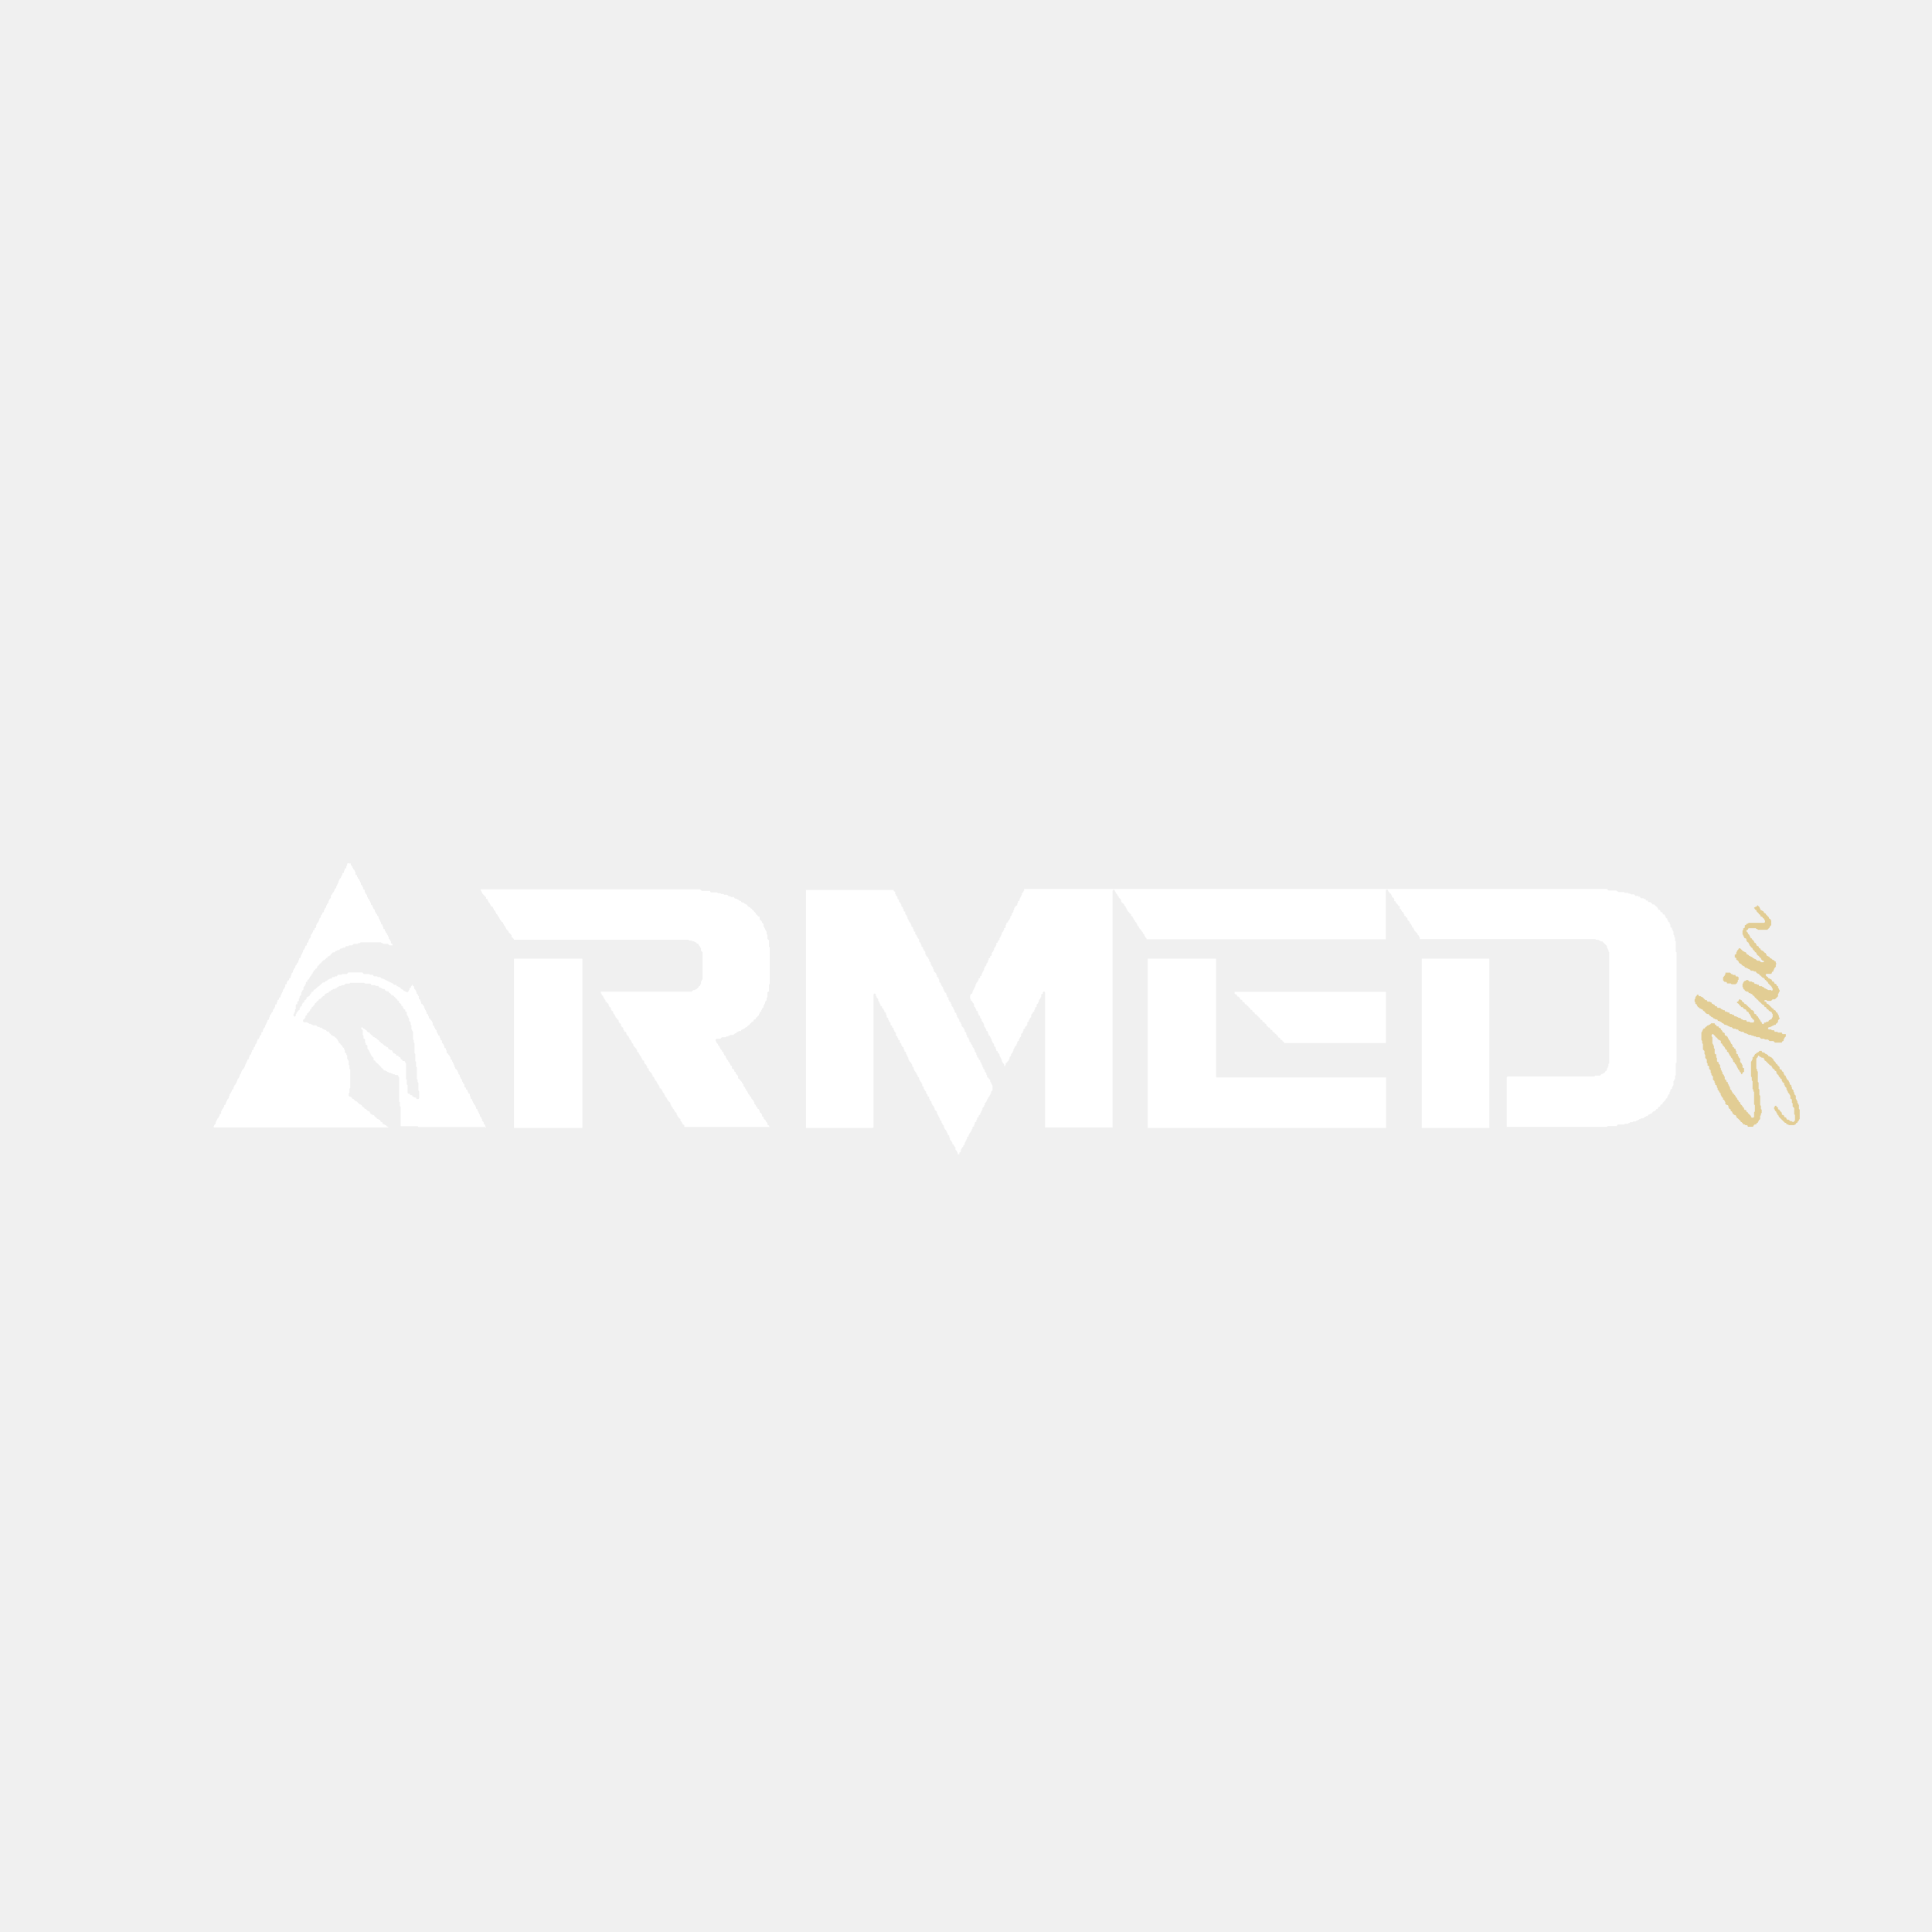
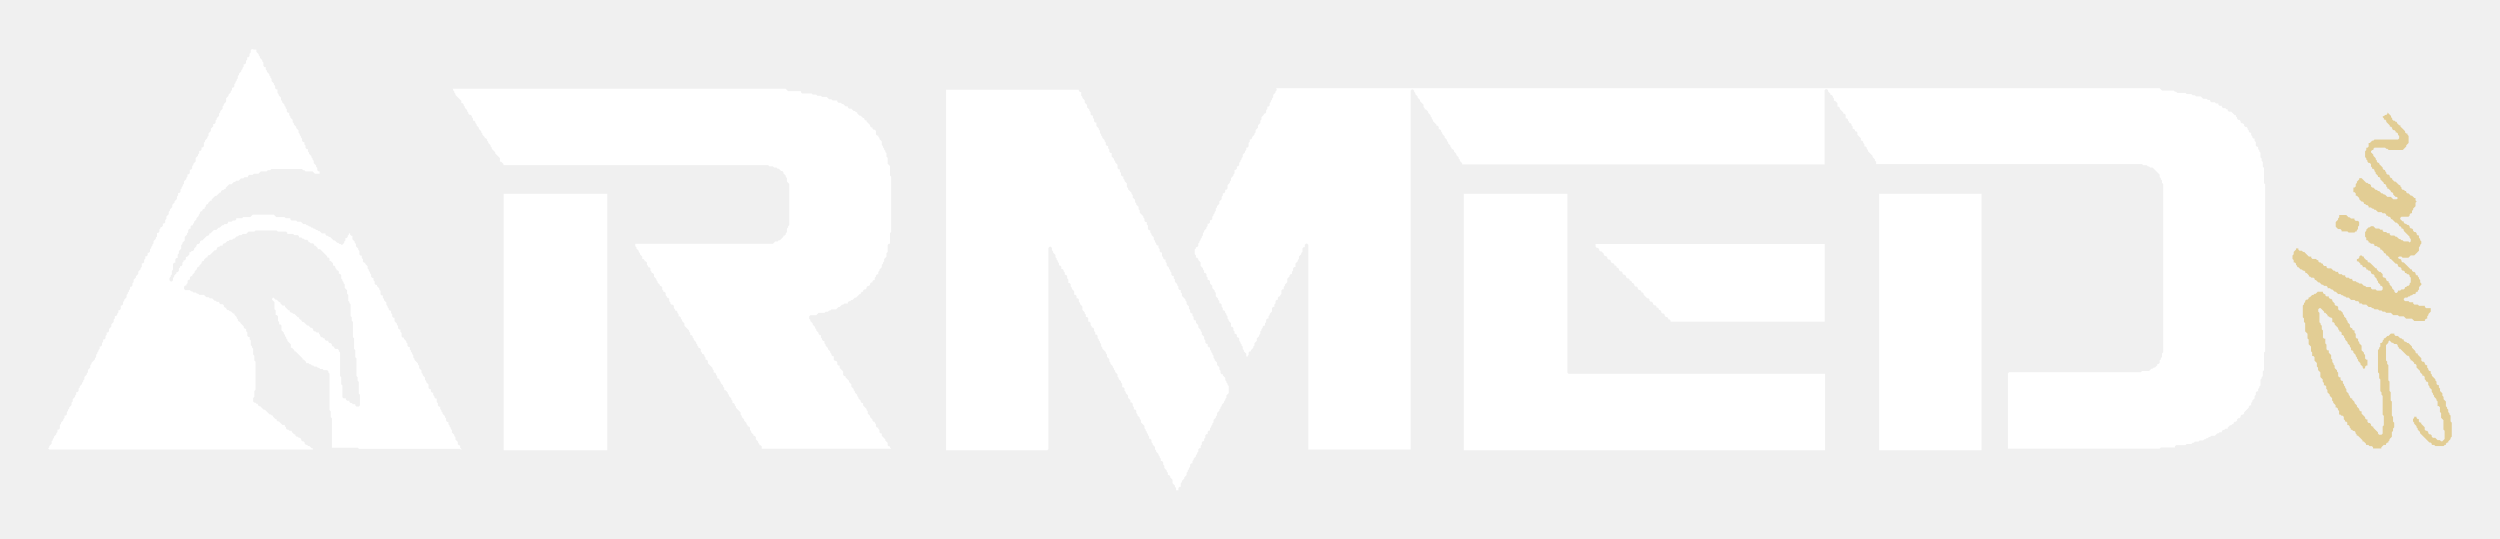
- <svg xmlns="http://www.w3.org/2000/svg" id="Layer_1" data-name="Layer 1" viewBox="0 0 500 500">
+ <svg xmlns="http://www.w3.org/2000/svg" id="Layer_1" data-name="Layer 1" viewBox="47 215 427 92">
  <defs>
    <style>
      .cls-1 {
        fill: #fff;
      }

      .cls-1, .cls-2 {
        fill-rule: evenodd;
      }

      .cls-2 {
        fill: #e2cd94;
      }
    </style>
  </defs>
  <path class="cls-1" d="M319.53,256.74v.4l.2.2h.2l.2.2v.2l.2.2h.2l.4.4v.2l.2.2h.2l.2.2v.2l.2.2h.2l.2.2v.2l.2.2h.2l.2.2v.2h.2l.2.2v.2h.2l.2.2v.2l.2.2h.2l.2.2v.2l.2.2h.2l.2.2v.2l.2.2h.2l.2.2v.2h.2l.2.2v.2h.2l.2.2v.2l.2.2h.2l.2.2v.2l.2.2h.2l.2.2v.2h.2l.2.2v.2l.6.6h.2l.2.2v.2l.2.2h.2l.2.2v.2l.2.2h.2l.2.2v.2h.2l.2.2v.2h.2l.2.2v.2l.2.2h.2l.2.2v.2l.2.2h.2l.2.2v.2h.2l.2.2v.2h26.33v-13.26h-39.19ZM367.96,248.1v43.81h17.48v-43.81h-17.48ZM297.02,248.1v43.81h61.7v-13.06h-43.81l-.2-.2v-30.55h-17.69ZM133.03,248.1v43.81h17.69v-43.81h-17.69ZM265.06,230.21v.2l-.2.2v.2l-.4.4v.4l-.2.2v.2l-.2.2v.2l-.2.2v.4l-.2.2h-.2v.4l-.2.2v.4l-.2.2h-.2v.2l-.4.4v.4l-.2.2v.4l-.4.4v.4l-.4.4v.4l-.2.2v.2l-.4.4v.2l-.2.2h-.2v.4l-.2.2v.6l-.2.2h-.2v.4l-.2.2v.2l-.4.4v.4l-.2.2v.2l-.2.2v.2l-.2.2v.4l-.2.2h-.2v.4l-.2.2h-.2v.6l-.2.2v.2l-.4.4v.4l-.2.2v.2l-.4.4v.6l-.2.2h-.2v.4l-.2.2h-.2v.4l-.2.2v.4l-.4.4v.4l-.4.4v.2l-.2.2v.4l-.2.2v.2l-.2.2v.2l-.2.2v.4l-.2.2h-.2v.4l-.2.2h-.2v.4l-.2.2v.2l-.4.4v.2l-.2.2v.4l-.2.2v.2l-.2.2v.2l-.2.2v.2l-.2.2v.4l-.2.2h-.2v.2l-.2.2v.8l.2.2v.4h.2l.2.2v.2l.4.4v.6l.4.4v.2l.2.2v.4h.2l.2.2v.4l.2.2v.4h.2l.2.2v.4l.4.4v.4l.4.4v.2l.2.2v.6l.4.4v.2l.2.2v.4h.2l.2.2v.4l.2.2v.4h.2l.2.2v.2l.2.2v.2l.2.2v.4l.2.2v.2l.4.4v.6h.2l.2.2v.4l.2.2v.4h.2l.2.2v.4h.2l.2.2v.4l.2.2v.2l.2.2v.2l.2.2v.4l.2.2v.2l.4.4v.4l.2.2v-.2l.2-.2v-.4l.2-.2h.2v-.2l.4-.4v-.2l.2-.2v-.4l.4-.4v-.4l.4-.4v-.2l.2-.2v-.4l.2-.2v-.2l.2-.2v-.2l.2-.2h.2v-.4l.2-.2v-.4l.2-.2h.2v-.4l.2-.2v-.2l.4-.4v-.6l.2-.2h.2v-.4l.2-.2v-.4l.2-.2h.2v-.4l.2-.2h.2v-.2l.2-.2v-.6l.2-.2h.2v-.4l.2-.2v-.2l.4-.4v-.6l.4-.4v-.2l.2-.2h.2v-.4l.2-.2v-.4l.2-.2h.2v-.6l.4-.4v-.2l.2-.2v-.4l.4-.4v-.2l.2-.2v-.6l.2-.2h.2v-.4l.2-.2h.2l.2.2v34.97h17.48v-61.3l.2-.2h.2l.2.2v.2l.2.2v.2l.4.4v.2l.4.4v.2l.6.6v.4l.2.2v.2h.2l.4.4v.2l.4.4v.2l.2.2v.2l.2.2v.2l.6.6v.2h.2l.2.2v.4h.2l.2.2v.2l.2.2v.2l.4.4v.2l.4.4v.2l.2.2v.2l.4.4v.2l.2.2v.2h.2l.2.2v.2l.4.4v.2l.4.4v.2l.2.2v.2l.4.4v.2h61.9v-12.66l.2-.2h.2l.2.2v.2l.4.4v.2h.2l.2.2v.2l.2.2v.4h.2l.4.4v.6h.2l.2.2v.2l.6.6v.2h.2l.2.2v.6h.2l.2.2v.2l.2.2v.2h.2l.2.2v.2l.2.2v.4h.2l.2.2v.2h.2l.2.2v.4l.6.6v.4h.2l.2.2v.2l.2.2v.4h.2l.2.2v.2l.2.2v.2l.8.8v.2l.4.4v.2l.2.2v.4h45.42l.2.2h.6l.2.2h.2l.2.2h.4l1.21,1.21v.4l.2.2v.2l.2.2v.4l.2.2v28.74l-.2.2v.6l-.2.2v.2l-.2.2v.4l-.2.2h-.2v.2l-.4.4h-.2l-.2.2h-.2l-.4.4h-1.21l-.2.2h-22.51l-.2.2v12.86h25.92l.2-.2h2.41v-.2l.2-.2h1.61l.2-.2h.8l.2-.2h.2l.2-.2h.6l.2-.2h.6l.2-.2h.2l.2-.2h.2l.2-.2h.2l.2-.2h.6l.4-.4h.2l.2-.2h.4v-.2l.2-.2h.2l.2-.2h.4v-.2l.4-.4h.2l.2-.2h.2v-.2l.2-.2h.2l.2-.2v-.2l.2-.2h.2l.2-.2v-.2l.2-.2h.2l.2-.2v-.2l.8-.8v-.2l.2-.2h.2v-.4l.2-.2v-.2l.4-.4v-.4l.2-.2v-.4l.2-.2h.2v-.4l.2-.2v-.2l.2-.2v-1l.2-.2v-.2l.2-.2v-.8l.2-.2v-3.01l.2-.2v-28.54l-.2-.2v-2.61l-.2-.2v-.8l-.2-.2v-.4l-.2-.2v-.8l-.2-.2v-.2l-.2-.2v-.4h-.2l-.2-.2v-.6l-.2-.2v-.4h-.2l-.2-.2v-.2l-.2-.2v-.4h-.2l-.2-.2v-.2l-.2-.2v-.2l-.2-.2h-.2l-.2-.2v-.2l-.2-.2h-.2l-.2-.2v-.2l-.2-.2h-.2l-.2-.2v-.2l-.2-.2v-.2h-.2l-.6-.6h-.4l-.2-.2v-.2h-.2l-.2-.2h-.4l-.2-.2v-.2h-.4l-.2-.2v-.2h-.4l-.2-.2h-.6l-.2-.2v-.2h-.4l-.2-.2h-.6l-.4-.4h-.8l-.2-.2h-.4l-.2-.2h-.8l-.2-.2h-1.41l-.2-.2h-.2l-.2-.2h-2.01l-.4-.4h-150.93ZM208.59,230.21v61.7h17.28l.2-.2v-34.37l.2-.2h.2l.2.2v.4l.2.2v.2l.4.4v.4l.2.2v.2l.2.2v.2l.2.2v.4h.2l.2.2v.4h.2l.2.2v.2l.2.2v.4h.2l.2.2v.4l.2.2v.6h.2l.2.2v.4l.2.2v.2l.4.4v.6h.2l.2.2v.4h.2l.2.2v.4l.2.2v.2l.4.4v.6l.4.4v.2l.2.2v.4h.2l.2.2v.6h.2l.2.2v.4l.2.2v.2h.2l.2.2v.4l.2.2v.4h.2l.2.2v.4l.2.2v.2l.2.2v.2l.2.2v.4l.2.2v.2l.6.6v.2l.2.2v.4l.4.4v.4l.2.2v.2l.4.4v.2l.2.2v.2l.2.2v.2l.4.4v.4l.2.2v.2l.4.4v.2l.2.2v.6h.2l.2.2v.4l.2.2v.2l.4.4v.4l.4.4v.4h.2l.2.2v.4l.2.2v.4h.2l.2.2v.4l.2.2v.2l.4.4v.2l.2.2v.4l.6.6v.4l.2.2v.2l.2.2v.2l.2.2v.2l.2.2v.4h.2l.2.2v.4l.2.2v.2l.4.4v.4l.2.2v.2l.4.4v.2l.2.2v.2l.2.2v.4h.2l.2.2v.4l.2.2v.4l.4.4v.2l.2.2v.4h.2l.2.2v.2l.4.4v.6l.4.4v.2l.2.2v.4h.4v-.4l.2-.2h.2v-.6l.2-.2v-.2l.4-.4v-.2l.4-.4v-.4l.2-.2v-.2l.2-.2v-.2l.2-.2v-.4l.2-.2h.2v-.4l.2-.2v-.2l.4-.4v-.2l.2-.2v-.2l.2-.2v-.4l.2-.2h.2v-.4l.2-.2v-.4l.2-.2h.2v-.4l.2-.2v-.4l.2-.2h.2v-.4l.2-.2h.2v-.4l.2-.2v-.2l.2-.2v-.2l.2-.2v-.4l.4-.4v-.2l.2-.2v-.4l.4-.4v-.2l.2-.2v-.2l.2-.2v-.2l.4-.4v-.2l.2-.2v-.2l.2-.2v-.4l.4-.4v-1.21l-.2-.2v-.2l-.2-.2v-.2l-.2-.2v-.4l-.4-.4v-.2h-.2l-.2-.2v-.4l-.2-.2v-.4l-.4-.4v-.4l-.4-.4v-.2l-.2-.2v-.4l-.2-.2v-.2l-.2-.2v-.2l-.2-.2v-.4h-.2l-.2-.2v-.4h-.2l-.2-.2v-.4l-.2-.2v-.4l-.4-.4v-.4l-.2-.2v-.2l-.4-.4v-.4l-.4-.4v-.4h-.2l-.2-.2v-.4l-.2-.2v-.4h-.2l-.2-.2v-.4l-.2-.2v-.4l-.4-.4v-.4l-.2-.2v-.2l-.6-.6v-.4l-.2-.2v-.4h-.2l-.2-.2v-.4l-.2-.2v-.2l-.4-.4v-.4l-.2-.2v-.4h-.2l-.2-.2v-.4l-.2-.2v-.2l-.2-.2v-.2l-.4-.4v-.4l-.2-.2v-.4h-.2l-.2-.2v-.2l-.2-.2v-.6h-.2l-.2-.2v-.4l-.2-.2v-.4h-.2l-.2-.2v-.2l-.2-.2v-.2l-.2-.2v-.4l-.4-.4v-.2l-.2-.2v-.4h-.2l-.2-.2v-.6l-.2-.2v-.4h-.2l-.2-.2v-.4l-.2-.2v-.2l-.6-.6v-.4l-.2-.2v-.4l-.4-.4v-.2l-.2-.2v-.4l-.4-.4v-.4l-.2-.2v-.2l-.6-.6v-.2l-.2-.2v-.6l-.4-.4v-.2l-.2-.2v-.4h-.2l-.2-.2v-.4l-.2-.2v-.4h-.2l-.2-.2v-.6l-.4-.4v-.2l-.2-.2v-.2l-.4-.4v-.6h-.2l-.2-.2v-.4l-.2-.2v-.4h-.2l-.2-.2v-.4l-.2-.2v-.2l-.4-.4v-.2l-.2-.2v-.2l-.2-.2v-.4l-.2-.2v-.2l-.4-.4v-.6h-.2l-.2-.2v-.4l-.2-.2v-.4h-.2l-.2-.2v-.4l-.2-.2v-.2l-.4-.4v-.4l-.4-.4v-.4l-.4-.4v-.2l-.2-.2v-.6h-.2l-.2-.2v-.2h-22.71ZM124.39,230.21v.2l.2.2v.2l.2.2v.2l1,1v.4h.2l.2.2v.2l.2.2v.2l.4.4v.2l.2.2v.2l.2.2h.2l.2.2v.2l.2.2v.4h.2l.2.2v.2l.2.2v.2l.4.4v.2l.4.4v.2l.2.2v.2l.4.4v.2h.2l.2.2v.2l.2.2v.2l.4.4v.2l.2.2v.2l.6.6v.2l.8.8v.6h.2l.4.4v.2h45.22l.2.2h.6l.2.2h.4l.2.2h.2l.4.4h.2l.2.2v.2l.4.4v.2l.2.2v.6l.4.4v7.03l-.2.2v.2l-.2.2v.6l-.2.2v.2l-.2.2h-.2v.2l-.6.6h-.2l-.2.2h-.4l-.4.4h-23.51v.4l.2.2v.2l.4.4v.2l.2.2v.2l.4.4v.4h.2l.2.2v.2h.2l.2.2v.4l.2.2v.2h.2l.2.2v.4l.2.2v.2h.2l.2.2v.4l.4.4v.2l.2.2v.2l.4.4v.2h.2l.2.2v.4l.2.2v.2h.2l.2.2v.4l.2.2v.2h.2l.2.2v.4l.2.2v.2l.2.2h.2l.2.2v.4l.2.2v.2h.2l.2.2v.2l.2.2v.4h.2l.2.2v.2l.2.2v.2l.4.4v.4l.8.8v.2l.2.2v.4h.2l.2.2v.2l.2.2v.2l.4.4v.2l.2.2v.2l.2.2v.2h.2l.2.2v.4l.2.2v.2h.2l.2.2v.2l.2.2v.4h.2l.2.2v.4l.8.8v.2l.2.2v.4h.2l.2.2v.2l.2.2v.4h.2l.2.2v.2l.2.2v.2l.4.4v.2l.2.2v.4h.2l.4.4v.2l.2.2v.2l.4.4v.2l.2.2v.4h.2l.2.2v.2l.2.2v.2l.8.8v.4l.2.2v.2l.4.4v.2l.4.4v.2l.2.2v.2h.2l.2.2v.4l.2.2v.2l.4.4v.2h.2l.2.2v.4l.4.4v.2l.2.2v.2h.2l.2.2v.4h22.11l-.2-.2v-.2h-.2l-.2-.2v-.4l-.4-.4v-.2l-.6-.6v-.4h-.2l-.2-.2v-.4l-.2-.2v-.2h-.2l-.2-.2v-.4l-.2-.2v-.2h-.2l-.2-.2v-.2l-.4-.4v-.2l-.4-.4v-.4l-.2-.2v-.2l-.6-.6v-.4h-.2l-.2-.2v-.2l-.4-.4v-.2l-.2-.2v-.2l-.4-.4v-.2l-.2-.2v-.2l-.4-.4v-.4l-.4-.4v-.2l-.6-.6v-.2h-.2l-.2-.2v-.6l-.6-.6v-.4h-.2l-.2-.2v-.4l-.2-.2h-.2l-.2-.2v-.6h-.2l-.2-.2v-.2l-.2-.2v-.2l-.4-.4v-.2l-.4-.4v-.2l-.2-.2v-.4h-.2l-.2-.2v-.2l-.2-.2v-.4h-.2l-.2-.2v-.2l-.4-.4v-.2l-.2-.2v-.2l-.4-.4v-.2l-.4-.4v-.2l-.2-.2v-.4l.2-.2h1l.4-.4h1l.2-.2h.4l.2-.2h.2l.2-.2h.8l.4-.4h.2l.4-.4h.2l.2-.2h.6v-.2l.2-.2h.2l.2-.2h.2l.4-.4h.2l.6-.6h.2v-.2l.2-.2h.2v-.2l.2-.2h.2l.2-.2v-.2l.2-.2h.2l.2-.2v-.2l.2-.2h.2v-.2l.2-.2h.2v-.4l.2-.2v-.2l.2-.2h.2v-.4l.2-.2v-.2l.4-.4v-.4l.2-.2v-.2l.2-.2v-.4l.4-.4v-.6l.2-.2v-1.21l.2-.2h.2v-1.81l.2-.2v-9.45l-.2-.2v-1.61l-.4-.4v-1l-.2-.2v-.6l-.2-.2v-.2l-.2-.2v-.2l-.2-.2v-.2l-.2-.2v-.6l-.4-.4v-.2l-.2-.2v-.2h-.2l-.2-.2v-.6l-.2-.2h-.2l-.2-.2v-.2h-.2l-.2-.2v-.2l-.6-.6v-.2h-.2l-.2-.2v-.2h-.2l-.4-.4h-.2l-.4-.4v-.2h-.2l-.2-.2h-.2l-.4-.4h-.4l-.2-.2v-.2h-.4l-.4-.4h-.2l-.2-.2h-.4l-.2-.2v-.2h-.8l-.2-.2h-.4l-.4-.4h-.8l-.2-.2h-.6l-.2-.2h-.6l-.2-.2h-1.61l-.2-.2v-.2h-2.21l-.4-.4h-56.87ZM90.02,223.38l-.2.2v.4l-.2.2v.4l-.2.2h-.2v.4l-.2.2v.4l-.2.2h-.2v.4l-.2.2v.2l-.2.2v.2l-.4.4v.2l-.2.2v.4l-.2.2v.2l-.2.2v.2l-.2.2v.4l-.2.2h-.2v.4l-.2.2v.2l-.4.4v.2l-.4.4v.6l-.4.4v.2l-.2.2v.4l-.4.4v.2l-.2.2v.4l-.4.4v.2l-.2.2v.4l-.2.2h-.2v.4l-.4.4v.4l-.4.4v.4l-.2.2v.2l-.4.4v.2l-.2.2v.6l-.2.2h-.2v.4l-.2.2h-.2v.4l-.2.2v.2l-.4.4v.6l-.4.4v.2l-.2.2v.4l-.2.2h-.2v.6l-.2.2h-.2v.4l-.2.2v.2l-.4.4v.4l-.2.2v.2l-.2.2v.2l-.2.2v.4l-.2.2h-.2v.4l-.2.2v.4l-.4.4v.2l-.4.4v.4l-.4.4v.2l-.2.2v.4l-.4.4v.4l-.2.2v.4l-.2.2h-.2v.4l-.2.2h-.2v.2l-.2.2v.4l-.2.2h-.2v.6l-.2.2v.2l-.4.4v.4l-.2.2v.2l-.2.2v.2l-.2.2v.4l-.2.2h-.2v.4l-.2.2h-.2v.4l-.2.2v.4l-.2.2h-.2v.6l-.2.2v.2l-.4.4v.4l-.4.4v.2l-.4.4v.4l-.2.2v.4l-.2.2h-.2v.4l-.2.2v.2l-.2.2v.2l-.2.2v.4l-.4.4v.2l-.2.2v.4l-.2.2h-.2v.6l-.2.2h-.2v.4l-.2.2v.2l-.2.2h-.2v.4l-.2.2v.4l-.4.4v.4l-.4.4v.4l-.2.2h-.2v.4l-.2.2v.4l-.2.2h-.2v.4l-.2.2v.4l-.2.2h-.2v.4l-.2.2v.2l-.2.2v.2l-.2.2v.4l-.2.2v.2l-.6.6v.2l-.2.2v.4l-.4.4v.4l-.2.2v.2l-.4.4v.4l-.2.2v.2l-.2.2v.2l-.4.4v.2l-.2.2v.4l-.2.2h-.2v.4l-.2.2v.2l-.4.4v.4l-.2.2v.4l-.4.4v.2l-.2.2v.2l-.2.2v.4l-.2.2h-.2v.4l-.2.2v.2l-.4.4v.2l-.2.2v.6l-.2.2h-.2v.4l-.2.2v.2l-.4.4v.2l-.2.2v.2l-.2.2v.4l-.4.4v.2l-.2.2.2.2h45.02v-.2h-.2l-.4-.4h-.2l-.2-.2h-.2l-.2-.2v-.2l-.2-.2h-.2l-.2-.2v-.2l-.2-.2h-.2l-.2-.2h-.2l-.2-.2v-.2h-.2l-.4-.4v-.2h-.4l-.2-.2h-.2l-.2-.2v-.2l-.2-.2v-.2h-.4l-.6-.6h-.2l-.2-.2v-.2h-.2l-.4-.4v-.2h-.2l-.2-.2h-.2l-.8-.8h-.2l-.6-.6h-.2l-.2-.2v-.2h-.2l-.2-.2h-.2l-.2-.2v-.6l.2-.2v-1l.2-.2v-4.82l-.2-.2v-.8l-.2-.2v-1l-.2-.2v-.2l-.2-.2v-.8l-.2-.2v-.4h-.2l-.2-.2v-.6l-.2-.2v-.4h-.2l-.2-.2v-.2l-.6-.6v-.2h-.2l-.2-.2v-.2l-.2-.2v-.2l-.4-.4v-.2h-.2l-.4-.4h-.2l-.2-.2h-.2l-.2-.2v-.2h-.2l-.2-.2v-.2l-.2-.2h-.4l-.2-.2v-.2h-.4l-.2-.2h-.2l-.4-.4h-.4l-.2-.2h-.4l-.4-.4h-.8l-.2-.2h-.2l-.2-.2h-.4l-.2-.2h-.2l-.2-.2h-.8l-.2-.2v-.4l.2-.2h.2v-.2l.2-.2v-.4l.2-.2h.2v-.4l.2-.2h.2v-.2l.4-.4v-.2l.4-.4v-.2l.2-.2h.2v-.2l.4-.4v-.2l.2-.2h.2v-.2l.4-.4h.2v-.2l.2-.2h.2l.8-.8h.2l.2-.2v-.2l.2-.2h.2l.2-.2h.4v-.2l.2-.2h.2l.4-.4h.2l.2-.2h.4l.2-.2h.2l.4-.4h.2l.2-.2h.4l.2-.2h.6l.4-.4h1l.2-.2h3.62l.2.2h1.41l.2.2v.2h1l.2.2h.6l.2.2v.2h.4l.2.2h.2l.2.2h.4l.2.2v.2h.2l.2.2h.4l.2.2v.2h.2l.4.4v.2h.4l1.21,1.21v.2h.2l.2.2v.4h.2l.4.4v.4h.2l.2.2v.2l.2.2v.2h.2l.2.2v.4h.2l.2.2v.6l.2.2v.2l.2.2v.2l.2.2v.6l.4.4v.6l.2.2v1l.2.2v.2l.2.2v2.01l.2.2v.6l.2.2v2.61l.2.2v1.81l.2.2v1.21l.2.2v3.01l.2.2v.6l.2.2v2.01l.2.2v1.81l-.2.2h-.4l-.2-.2v-.2h-.4l-.2-.2h-.2l-.2-.2v-.2h-.4l-.2-.2v-.2h-.4l-.2-.2v-2.01l-.2-.2v-1.21l-.2-.2v-4.02l-.2-.2v-.2l-.2-.2h-.4l-.2-.2v-.2h-.2l-.2-.2v-.2l-.2-.2h-.2l-.2-.2v-.2h-.4l-.2-.2v-.2h-.2l-.2-.2h-.2l-.2-.2v-.2l-.2-.2v-.2h-.4l-.2-.2h-.2l-.2-.2v-.2l-.2-.2h-.2l-.4-.4h-.2l-.6-.6h-.2l-.2-.2v-.2h-.2l-.2-.2v-.2h-.2l-.6-.6h-.2l-.2-.2h-.2l-.2-.2v-.2h-.2l-.6-.6v-.2h-.4l-.4-.4v-.2h-.2l-.4-.4h-.2l-.4-.4-.2.2v.2l.4.4v1.21l.2.2v.8h.2l.2.2v.8l.2.2v.4h.2l.2.2v.8l.4.4v.2l.2.2v.2l.2.2v.2l.2.2v.2l.6.6v.6h.2l.4.4v.2h.2l1.21,1.21v.2h.2l.4.4v.2h.4l.2.2h.2l.2.2h.2l.2.2h.4l.2.2h.2l.2.2h.4l.2.2h.6l.2.2v.2l.2.2v6.23l.2.2v1l.2.2v5.02h4.42l.2.2h17.28l.2.2v-.2l-.2-.2v-.4h-.2l-.2-.2v-.4l-.4-.4v-.4l-.2-.2v-.2l-.4-.4v-.4l-.2-.2v-.2l-.2-.2v-.2l-.2-.2v-.4h-.2l-.2-.2v-.4l-.2-.2v-.2l-.4-.4v-.2l-.2-.2v-.2l-.2-.2v-.4h-.2l-.2-.2v-.4l-.2-.2v-.6h-.2l-.2-.2v-.2l-.2-.2v-.4h-.2l-.2-.2v-.4h-.2l-.2-.2v-.6l-.4-.4v-.2l-.2-.2v-.4l-.4-.4v-.2l-.2-.2v-.4l-.4-.4v-.4l-.2-.2v-.2l-.6-.6v-.2l-.2-.2v-.4l-.2-.2v-.2l-.2-.2v-.2l-.2-.2v-.4h-.2l-.2-.2v-.4l-.2-.2v-.2l-.4-.4v-.2h-.2l-.2-.2v-.6l-.2-.2v-.4h-.2l-.2-.2v-.4l-.2-.2v-.2l-.4-.4v-.6h-.2l-.2-.2v-.4l-.2-.2v-.4h-.2l-.2-.2v-.2l-.2-.2v-.2l-.2-.2v-.4l-.4-.4v-.2l-.2-.2v-.4h-.2l-.2-.2v-.6l-.2-.2v-.2l-.4-.4v-.2h-.2l-.2-.2v-.4l-.2-.2v-.4h-.2l-.2-.2v-.4l-.2-.2v-.2l-.2-.2v-.2l-.2-.2v-.4l-.4-.4v-.2h-.2l-.2-.2v-.4l-.2-.2v-.4h-.2l-.2-.2v-.6l-.2-.2v-.2l-.4-.4v-.4l-.2-.2v-.2l-.4-.4v-.6h-.2l-.2-.2v-.2h-.2v.2l-.2.2v.2l-.2.2h-.2v.4l-.2.2v.2l-.4.4-.2-.2h-.2l-.2-.2h-.2l-.4-.4h-.2l-.6-.6h-.2l-.2-.2h-.2l-.2-.2v-.2h-.6l-.4-.4h-.2l-.2-.2h-.2l-.2-.2h-.2l-.2-.2h-.2l-.2-.2h-.2l-.2-.2h-.2l-.2-.2h-.4l-.4-.4h-.6l-.2-.2h-.8l-.2-.2v-.2h-.8l-.2-.2h-1.41l-.4-.4h-3.62l-.4.4h-1.21l-.2.2h-1v.2l-.2.2h-.4l-.2.2h-.6v.2l-.2.2h-.4l-.2.2h-.2l-.4.4h-.2l-.4.4h-.4l-.6.6h-.2v.2l-.2.2h-.2l-.8.8h-.2l-.2.2v.2l-.2.2h-.2l-.2.2v.2l-.4.4v.2l-.2.2h-.2l-.2.2h-.2v.4l-.4.4h-.2v.4l-.2.2h-.2v.2l-.2.2v.4l-.2.2h-.2v.2l-.2.2v.4l-.2.2h-.2v.2l-.4.4v.2l-.2.2v.4l-.2.2h-.2l-.2-.2v-.4l.2-.2v-.2l.2-.2v-.6l.2-.2v-1l.2-.2h.2v-.6l.2-.2h.2v-.6l.2-.2v-.4l.4-.4v-.6l.2-.2v-.2l.4-.4v-.6l.4-.4v-.2l.2-.2v-.4l.2-.2h.2v-.4l.2-.2h.2v-.2l.2-.2v-.2l.4-.4v-.2l.4-.4v-.2l.2-.2v-.2l.2-.2h.2v-.2l.2-.2h.2v-.2l.2-.2v-.2l.2-.2h.2v-.2l.4-.4h.2v-.2l.6-.6h.2l.6-.6h.2v-.2l.2-.2h.2l.2-.2h.2v-.2l.6-.6h.4l.4-.4h.2l.2-.2h.4l.4-.4h.4l.2-.2h.6v-.2l.2-.2h.6l.2-.2h.8l.4-.4h1l.2-.2h.4l.2-.2h5.23l.2.2h.2l.2.2h1.21l.4.4h.8v-.4h-.2l-.2-.2v-.4l-.2-.2v-.2l-.4-.4v-.4l-.2-.2v-.2l-.2-.2v-.2l-.4-.4v-.2l-.2-.2v-.4h-.2l-.2-.2v-.4l-.2-.2v-.4h-.2l-.2-.2v-.4l-.2-.2v-.2l-.2-.2v-.2l-.2-.2v-.4l-.4-.4v-.2l-.4-.4v-.2l-.2-.2v-.4l-.4-.4v-.2l-.2-.2v-.4h-.2l-.2-.2v-.4l-.2-.2v-.2l-.2-.2v-.2l-.4-.4v-.2l-.2-.2v-.4l-.4-.4v-.2l-.2-.2v-.6h-.2l-.2-.2v-.4l-.2-.2v-.2l-.4-.4v-.4l-.2-.2v-.2l-.2-.2v-.2l-.4-.4v-.2l-.2-.2v-.4h-.2l-.2-.2v-.6l-.2-.2v-.2l-.4-.4v-.2l-.2-.2v-.2l-.4-.4v-.4h-.4Z" />
  <path class="cls-2" d="M442.92,264.78l-.4.4h-.2l-.2.2h-.2l-.4.4h-.2v.2l-.2.2h-.2l-.2.2v.2l-.2.2v.2l-.2.2v2.01l.2.2v.6l.2.2v1.41l.4.4v.8l.2.2v.8l.4.4v.8l.2.2v.6h.2l.2.2v.6l.4.4v.6l.2.2v.4l.4.4v.8l.4.4v.4l.2.2v.4h.2l.2.2v.4l.2.2v.4l.4.4v.2l.4.4v.4l.2.2v.2l.4.4v.4h.2l.2.2v.2l.2.2v.6h.2l.2.2h.2l.2.2v.4l.2.2v.2h.2l.2.2v.4h.2l.2.2v.2l.2.2v.2h.2l.2.2h.2l.2.2v.2l.2.2v.2h.2l.8.8v.2h.2l.4.4v.2h.4l.2.2h.4l.2.2v.2h1.41v-.2l.4-.4h.4v-.2l.2-.2h.2v-.2l.2-.2v-.2l.4-.4v-.8l.2-.2v-.4l.2-.2v-.8l-.2-.2v-.8l-.2-.2v-2.41l-.2-.2v-1.41l-.2-.2v-1.61l-.2-.2v-2.61l-.2-.2v-.4l-.2-.2v-2.61l.4-.4v-.2l.2-.2.4.4h.2l.2.2h.4l.2.2v.2l.2.2v.2h.2l1.21,1.21h.2l.2.2v.2l.2.2v.2h.2l.4.4v.2h.2l.2.2v.4l.6.6v.2l.4.4v.2h.2l.2.2v.4l.2.2v.2h.2l.2.2v.4l.2.2v.2l.4.4v.4l.2.2v.2l.2.2v.2l.4.4v.2l.2.2v.8h.2l.2.2v.8l.2.2v.8l.4.4v1.61l.2.2v1.41l-.4.4h-.2l-.2-.2h-.4l-.4-.4h-.4l-.2-.2v-.2l-.2-.2h-.2l-.2-.2v-.2l-.2-.2h-.2l-.2-.2v-.4l-.6-.6v-.2h-.2l-.2-.2v-.4h-.2l-.2-.2v-.2h-.4v.2l-.2.2v.4l.2.2v.2l.4.4v.2l.2.2v.2l.4.4v.2l1.61,1.61h.2l.2.2v.2h.4l.2.2h1.41l.2-.2h.2v-.2l.2-.2h.2v-.2l.4-.4v-.2l.2-.2v-2.41l-.2-.2v-1l-.2-.2v-.2l-.2-.2v-.4l-.2-.2v-.2l-.2-.2v-.8l-.4-.4v-.4l-.2-.2v-.4l-.4-.4v-.4l-.2-.2v-.4h-.2l-.2-.2v-.4l-.2-.2v-.2l-.6-.6v-.2l-.2-.2v-.4h-.2l-.2-.2v-.2l-.2-.2v-.4h-.2l-.2-.2v-.2l-.2-.2h-.2l-.2-.2v-.4l-.6-.6v-.2h-.2l-.2-.2v-.2l-.6-.6v-.2l-.6-.6h-.2l-.2-.2h-.2l-.2-.2v-.2h-.2l-.2-.2h-.2l-.4-.4h-.4l-.2-.2v-.2h-.6l-.4.4h-.2l-.4.4h-.2v.2l-.2.2v.2l-.2.2h-.2v.6l-.2.2v.2l-.2.2v3.82l.2.2v.8l.2.2v2.01l.2.2v.4l.2.2v3.22l.2.2v1.61l-.2.2v1.21l-.2.2h-.4l-.2-.2v-.2l-.8-.8v-.2h-.2l-.2-.2v-.2l-.2-.2h-.2l-.2-.2v-.4h-.2l-.2-.2v-.2l-.6-.6v-.4h-.2l-.2-.2v-.2l-.4-.4v-.2l-.4-.4v-.2l-.4-.4v-.2h-.2l-.2-.2v-.2l-.2-.2v-.2l-.4-.4v-.4l-.2-.2v-.2l-.2-.2v-.2l-.2-.2v-.4h-.2l-.2-.2v-.4h-.2l-.2-.2v-.6l-.2-.2v-.2l-.4-.4v-.4l-.2-.2v-.2l-.2-.2v-.4l-.2-.2v-.6l-.4-.4v-.4h-.2l-.2-.2v-.8l-.2-.2v-.8h-.2l-.2-.2v-1.21l-.2-.2v-.6l-.2-.2v-.2l-.2-.2v-1.61l-.2-.2v-.4l.2-.2h.2l.6.6v.2h.2l.4.4v.2h.2l.2.2h.2l.2.2v.6h.2l.2.2v.2l.6.6v.2l.2.2v.2h.2l.2.2v.4h.2l.2.2v.2l.2.2v.2l.4.4v.2l.4.4v.2l.2.2v.4h.2l.2.2v.2l.4.4v.2l.2.2v.2l.2.2v.2l.4.4v.2l.4.4v.2l.2.2.2-.2v-.2l.2-.2h.2v-1h-.2l-.2-.2v-.6l-.2-.2v-.2l-.4-.4v-.8l-.4-.4v-.2l-.2-.2v-.4h-.2l-.2-.2v-.6l-.2-.2v-.4h-.2l-.2-.2v-.2h-.2l-.2-.2v-.4l-.4-.4v-.2l-.2-.2v-.2l-.4-.4v-.2l-.2-.2v-.2l-.4-.4h-.2l-.2-.2v-.4l-.2-.2h-.2l-.2-.2v-.2l-.4-.4v-.2l-.2-.2h-.2l-.2-.2v-.2h-.4l-.2-.2v-.2h-.2l-.2-.2v-.2h-.8ZM446.54,251.72v.4l-.2.2v.2l-.4.4v.8l.4.4h.4l.2.2v.2h1l.2.2h1l.2-.2h.2v-.2l.2-.2v-.4l.2-.2v-.6l-.2-.2h-.4l-.2-.2v-.2h-.6l-.2-.2h-.2l-.4-.4h-1.21ZM454.78,234.23v.2l-.2.2h-.2l-.2.2h-.2v.2l.2.2v.2h.2l.2.2v.2l.6.6v.2h.2l.2.2v.2l.2.2h.2l.2.2v.2h.2l.2.2v.2l.2.2v.4l-.2.2h-4.02l-.2.2h-.2l-.4.4h-.2v.6l-.2.2h-.2v.4l-.2.2v1l.2.2v.2l.2.2v.2l.2.2h.2l.2.2v.4l.2.2v.2h.2l.2.2v.2l.2.2v.2l.4.4v.2h.2l.2.2v.2l.6.6v.2h.2l.2.2v.2l.2.2v.2h.2l.4.4v.2h.2l.2.2v.2l.4.4h.2l.2.2-.2.2h-.6l-.4-.4h-.6l-.4-.4h-.2l-.2-.2h-.2l-.4-.4h-.2l-.2-.2h-.2l-.4-.4h-.2l-.2-.2v-.2l-.2-.2h-.2l-.2-.2h-.2l-.8-.8h-.4v.2l-.4.4v.2l-.2.2v.4l-.2.2h-.2v.8h.2l.2.2v.4h.2l.4.4v.2l.4.4h.2l.2.2v.2h.2l.2.2h.2l.2.2v.2h.4l.2.2h.2l.2.2h.2l.4.4h.6l.2.2h.4l.2.2v.2h.2l.2.2h.2l.2.2v.2h.2l.6.6h.2l.4.4v.2h.2l.2.2v.2h.2l.2.2v.2l1,1v.2l.2.2v.4l-.2.2-.2-.2h-.8l-.2-.2h-.2l-.2-.2h-.2l-.4-.4h-.2l-.2-.2h-.6l-.2-.2v-.2h-.4l-.2-.2h-.4l-.2-.2v-.2h-.4l-.2-.2h-.6l-.4-.4h-.4l-.2.2h-.2l-.4.4v.2l-.2.2v.8l.2.2v.4h.2l.2.2v.2h.2l.2.2h.4l.2.2v.2h.4l.2.2h.2l.2.2v.2h.2l.4.4v.2h.2l.2.2v.2h.2l.4.4v.2h.2l.8.8h.2l.2.2v.2l.2.2h.2l.2.2v.2l.2.2h.2l.2.2v.2h.2l.2.2h.2l.2.2v.2l.2.2v.8l-.2.2v.2l-.2.2h-.2l-.2.2h-.2v.2l-.2.2h-.4l-.2.2h-.4v.2l-.2.2h-.2l-.2-.2v-.2l-.4-.4v-.2l-.4-.4v-.2l-.2-.2v-.2h-.2l-.2-.2v-.2l-.2-.2h-.2l-.2-.2v-.4l-.4-.4h-.2l-.4-.4v-.2h-.2l-1-1h-.2l-.2-.2v-.2h-.2l-.4-.4v-.2h-.2l-.2-.2h-.2l-.2.2v.2l-.2.2h-.2v.4h.2l.4.4v.2h.2l.2.2v.2h.4l.2.2v.2h.2l.2.2h.2l.2.2v.2l.2.2h.2l.2.2v.2l.4.4v.2l.2.2v.2l.4.4v.2h.2l.2.2v.4l-.2.2h-.8l-.2-.2h-.6l-.2-.2v-.2h-.8l-.2-.2h-.2l-.4-.4h-.4l-.2-.2h-.2l-.2-.2h-.4l-.2-.2v-.2h-.4l-.2-.2h-.4l-.2-.2v-.2h-.4l-.2-.2h-.4l-.2-.2v-.2h-.4l-.2-.2h-.2l-.4-.4h-.6l-.2-.2v-.2h-.4l-.2-.2v-.2h-.2l-.2-.2h-.2l-.2-.2v-.2h-.2l-.2-.2h-.6l-.2-.2v-.2h-.4l-.8-.8h-.2l-.2-.2h-.4l-.2-.2v-.2h-.4v.2l-.4.4v.4l-.2.2v.6l.2.2v.4h.2l.2.2v.2l.2.2v.2h.2l.4.4h.2l.2.2h.2l.2.2v.2h.2l.4.4v.2h.2l.2.2h.4l.2.2v.2h.2l.4.4h.2l.4.4h.2l.2.2h.4l.2.2v.2h.4l.2.2h.2l.4.4h.2l.4.4h.4l.2.2h.2l.2.2h.2l.2.2h.4l.4.4h.6l.2.2h.4l.2.2v.2h.4l.2.2h.6l.4.4h.4l.2.2h.2l.2.2h.6l.2.2h.4l.2.2h.4l.2.2h.8l.4.4h.8l.2.2h.8l.4.4h1l.4.4h1.81v-.2l.2-.2h.2v-.4l.2-.2v-.2l.4-.4v-.6h-.8l-.2-.2v-.2h-1l-.2-.2h-.6l-.2-.2v-.2h-.6l-.2-.2h-.6l-.2-.2v-.2l.2-.2h.4l.2-.2h.2l.2-.2h.2l.2-.2h.4v-.2l.2-.2h.2v-.2l.2-.2v-.4l.4-.4v-.2l-.2-.2v-.4l-.2-.2v-.2l-.2-.2v-.2h-.2l-.2-.2v-.2l-.2-.2h-.2l-.2-.2v-.2h-.2l-1.21-1.21h-.2l-.2-.2v-.2l-.2-.2h-.2l-.2-.2.2-.2h.4l.2.2h1l.4-.4h.6l.8-.8v-.6l.2-.2v-.2l.2-.2v-.4l-.2-.2v-.2l-.2-.2v-.4h-.2l-.2-.2v-.2l-.2-.2h-.2l-.2-.2v-.2l-.2-.2h-.2l-.2-.2v-.2l-.2-.2h-.2l-.2-.2h-.2l-.2-.2v-.2h-.2l-.4-.4v-.2l.2-.2h1.21l.2-.2v-.2l.2-.2h.2v-.4l.2-.2v-.2l.4-.4v-.6l.2-.2-.2-.2v-.4h-.2l-.4-.4h-.2l-.4-.4h-.2l-.2-.2v-.2h-.2l-.2-.2h-.2l-.2-.2v-.2l-.2-.2v-.2h-.2l-.6-.6h-.2l-.4-.4v-.2h-.2l-.2-.2v-.2l-.2-.2h-.2l-.2-.2v-.2l-.2-.2v-.2h-.2l-.2-.2v-.2l-.6-.6v-.2h-.2l-.2-.2v-.2l-.2-.2v-.2l-.4-.4v-.2l-.4-.4v-.2l.2-.2h.2v-.2l.2-.2h1.81l.2.2h.2l.2.2h2.41l.6-.6v-.2l.4-.4v-1.21l-.2-.2v-.2h-.2l-.2-.2v-.2l-.8-.8v-.2h-.2l-.4-.4v-.2h-.2l-.2-.2h-.2l-.2-.2v-.2l-.2-.2v-.2l-.6-.6Z" />
</svg>
